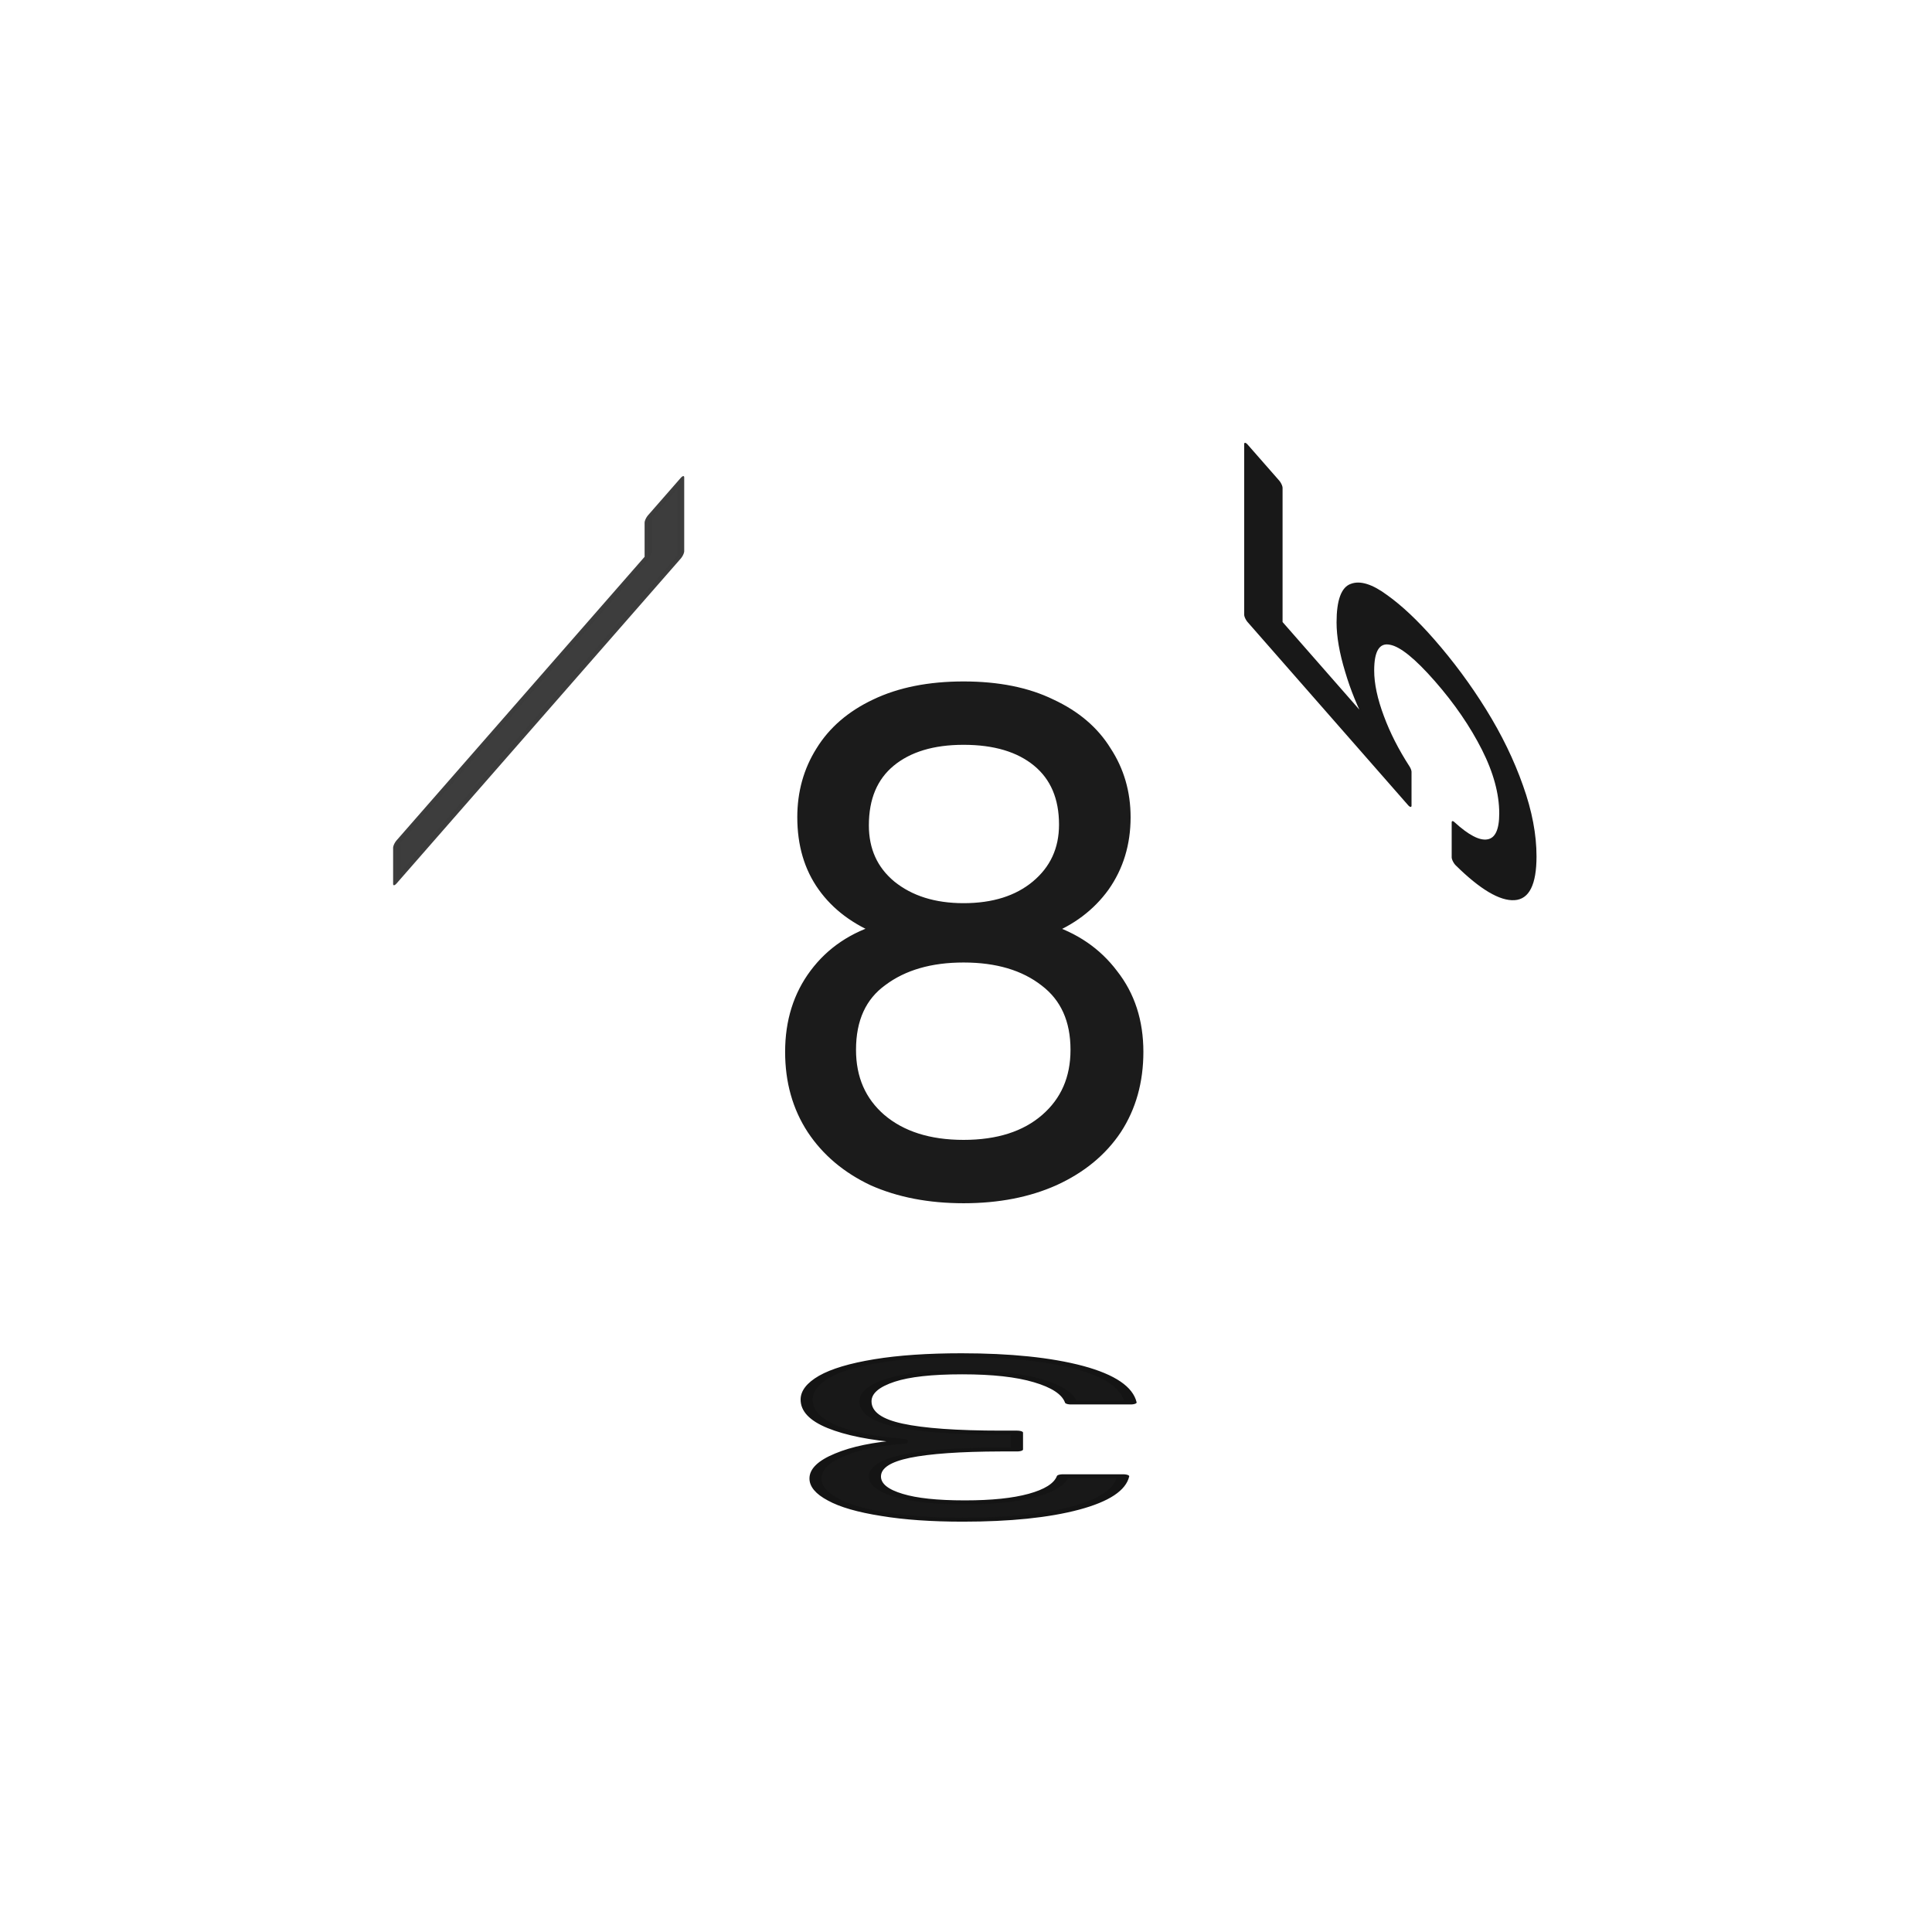
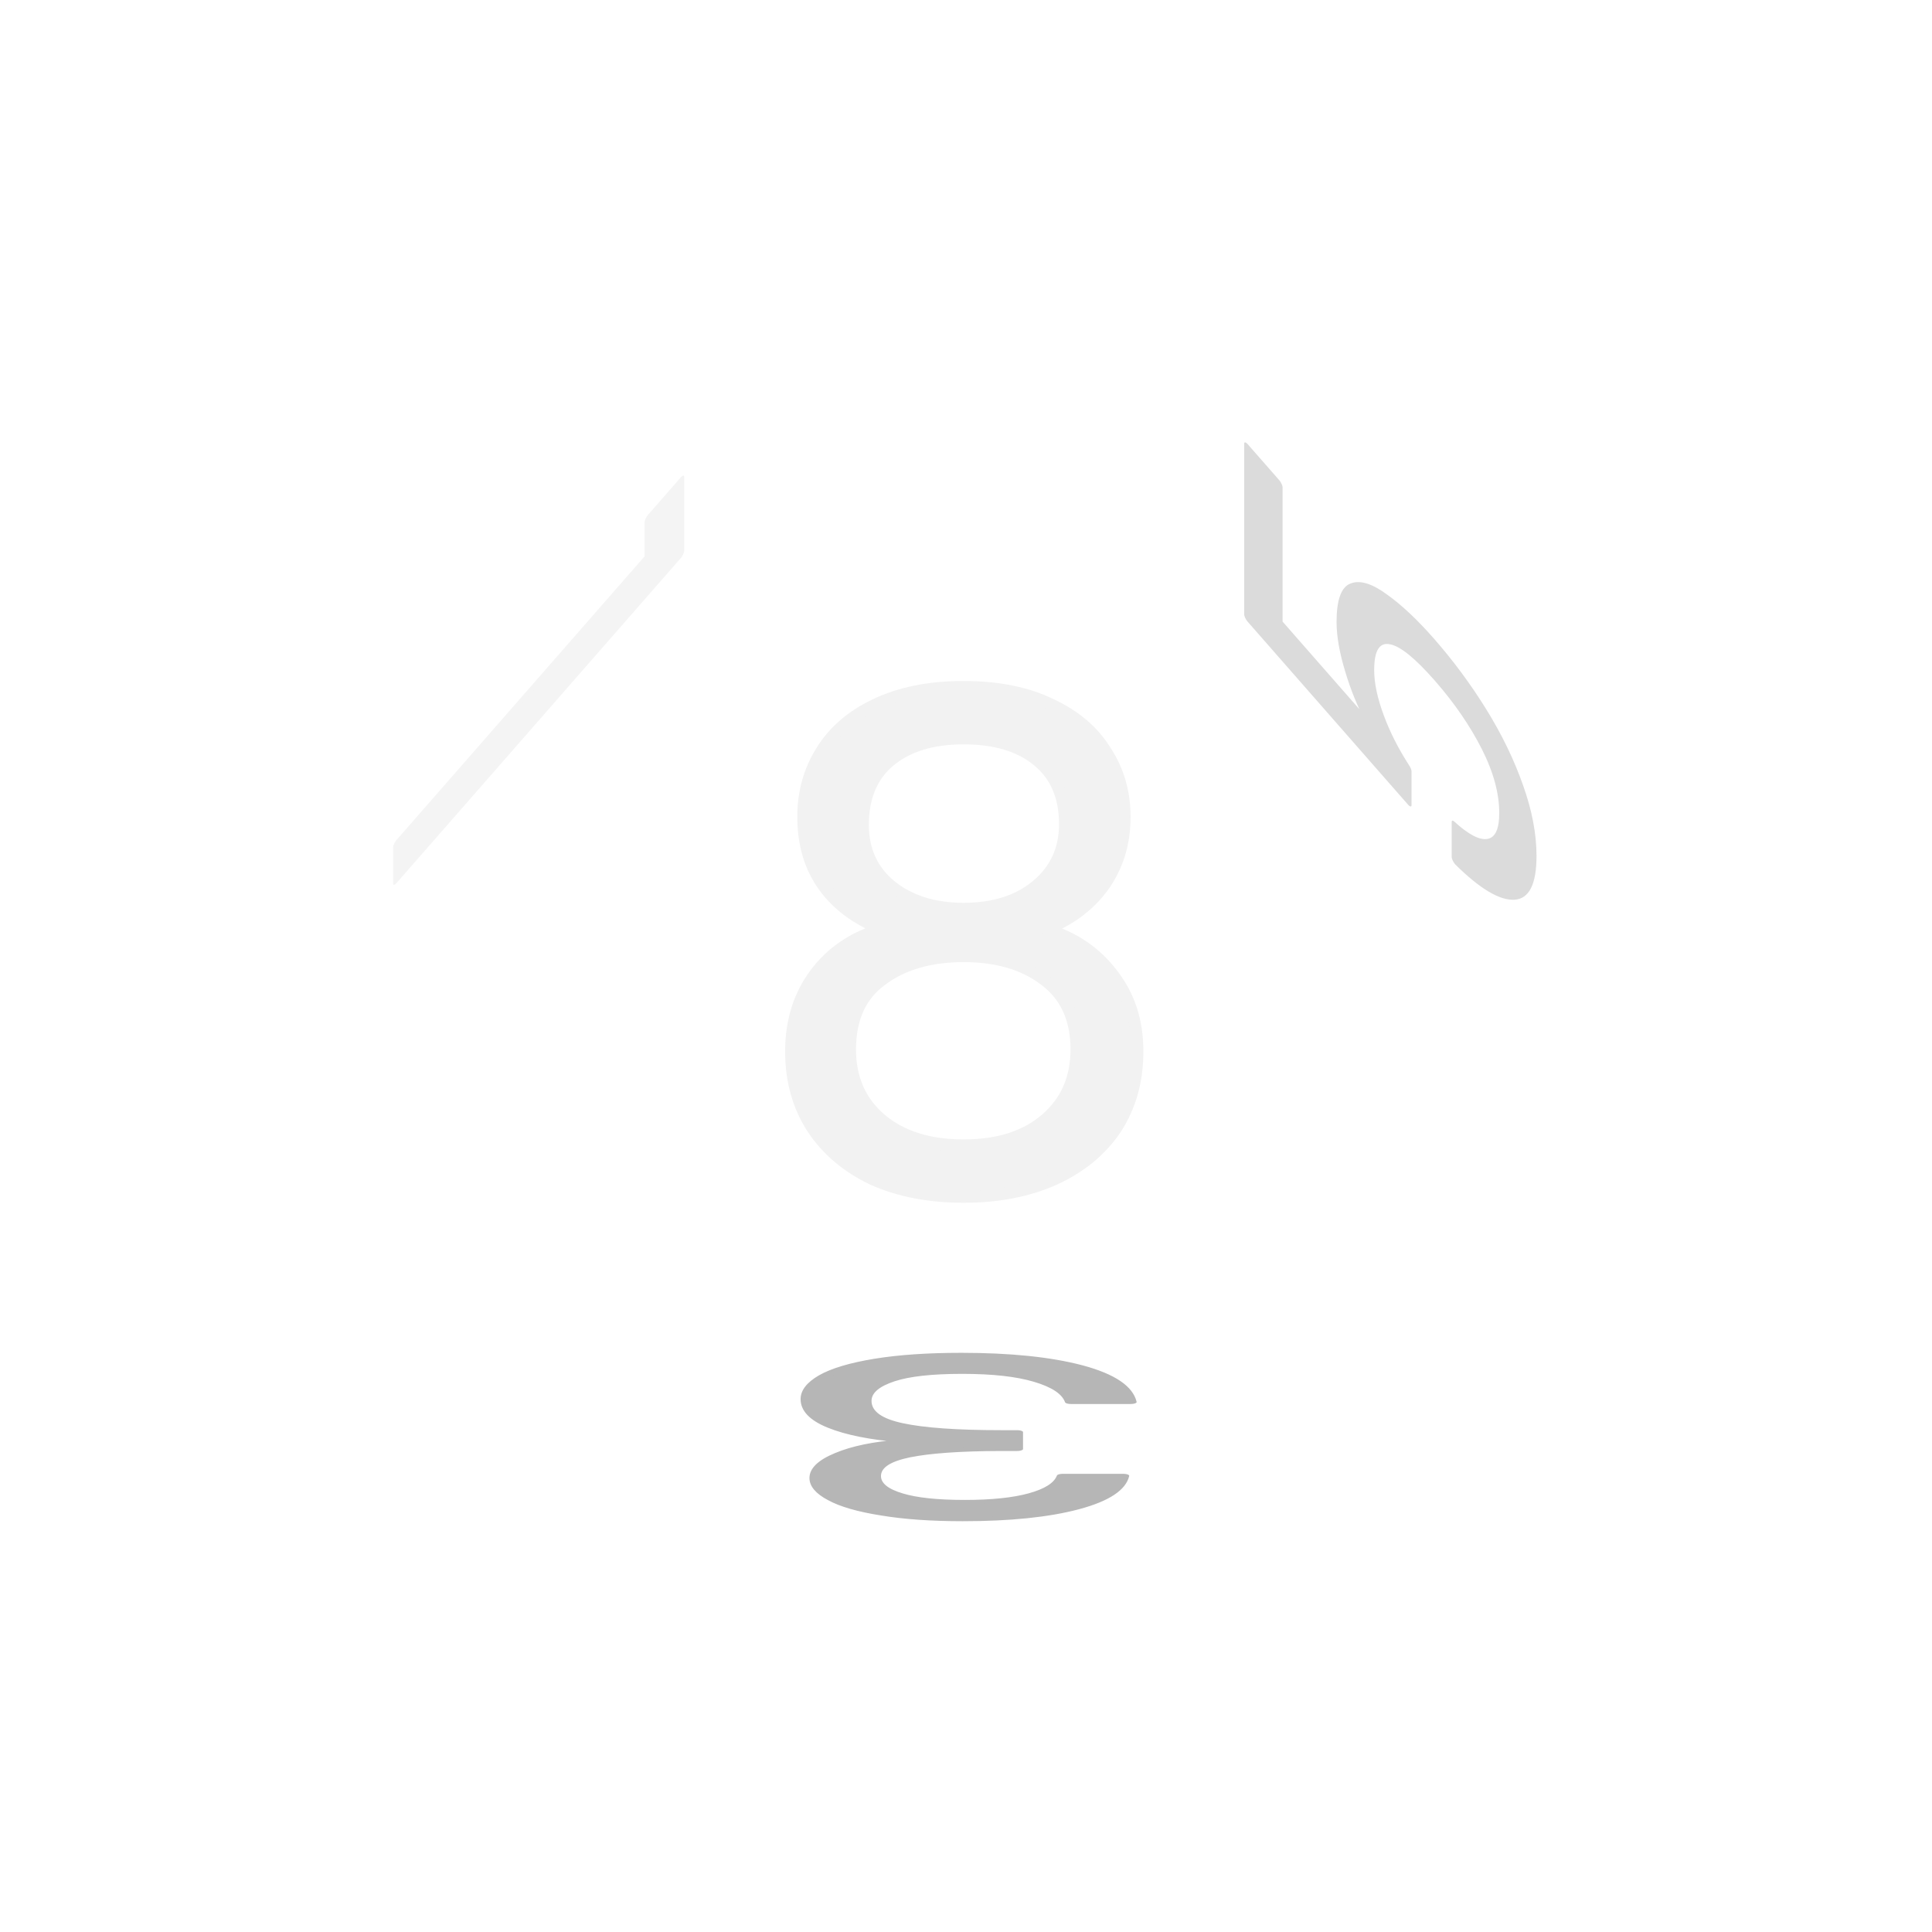
<svg xmlns="http://www.w3.org/2000/svg" viewBox="0 0 25.4 25.4" height="96" width="96">
  <g font-weight="400" font-family="Poppins" letter-spacing="0" word-spacing="0" text-anchor="middle" stroke-linecap="round" stroke-linejoin="round">
    <g style="line-height:1.5;-inkscape-font-specification:Poppins;text-align:center">
-       <path style="-inkscape-font-specification:Poppins;text-align:center" d="M11.593 12.22q-.498-.196-.765-.57-.267-.373-.267-.906 0-.48.24-.862.24-.391.712-.614.48-.23 1.155-.23.676 0 1.147.23.48.223.72.614.25.382.25.862 0 .516-.276.907-.276.382-.756.569.551.169.871.595.329.418.329 1.014 0 .578-.284 1.013-.285.427-.81.667-.515.231-1.19.231-.676 0-1.192-.23-.507-.24-.791-.668-.285-.435-.285-1.013 0-.596.32-1.022.32-.427.872-.587zm2.409-1.378q0-.542-.356-.836-.355-.293-.978-.293-.613 0-.969.293-.355.294-.355.845 0 .498.364.8.374.302.96.302.596 0 .96-.302.374-.311.374-.81zm-1.334 1.733q-.658 0-1.075.312-.418.302-.418.915 0 .57.4.916.409.347 1.093.347.685 0 1.085-.347.4-.347.4-.916 0-.595-.409-.907-.409-.32-1.076-.32z" aria-label="8" font-size="9.878" fill="#1b1b1b" stroke="#1b1b1b" stroke-width=".158" />
+       <path d="M11.593 12.214q-.498-.195-.765-.569-.267-.373-.267-.906 0-.48.24-.863.24-.391.712-.613.48-.231 1.155-.231.676 0 1.147.23.48.223.72.614.25.382.25.863 0 .515-.276.906-.276.383-.756.57.551.168.871.595.329.418.329 1.013 0 .578-.284 1.014-.285.427-.81.667-.515.23-1.19.23-.676 0-1.192-.23-.507-.24-.791-.667-.285-.436-.285-1.014 0-.595.32-1.022.32-.427.872-.587zm2.409-1.378q0-.542-.356-.835-.355-.294-.978-.294-.613 0-.969.294-.355.293-.355.844 0 .498.364.8.374.303.96.303.596 0 .96-.303.374-.31.374-.809zm-1.334 1.734q-.658 0-1.075.311-.418.302-.418.916 0 .569.4.915.409.347 1.093.347.685 0 1.085-.347.4-.346.4-.915 0-.596-.409-.907-.409-.32-1.076-.32z" style="-inkscape-font-specification:Poppins;text-align:center" aria-label="8" font-size="9.878" fill="#f2f2f2" stroke="#f2f2f2" stroke-width=".158" />
    </g>
    <g style="line-height:1.5;-inkscape-font-specification:Poppins;text-align:center">
-       <path style="-inkscape-font-specification:Poppins;text-align:center" d="M-197.61-35.206q.04-.52.402-.814.362-.294.939-.294.384 0 .661.141.283.136.424.374.147.237.147.537 0 .35-.203.605-.198.254-.52.328v.028q.367.09.582.356.215.266.215.696 0 .322-.147.582-.147.255-.441.402-.294.147-.707.147-.6 0-.984-.311-.385-.317-.43-.894h.498q.04.34.277.554.237.215.633.215t.6-.203q.209-.21.209-.537 0-.425-.283-.611-.283-.187-.854-.187h-.13v-.43h.136q.52-.005.786-.17.266-.169.266-.52 0-.299-.198-.48-.193-.18-.554-.18-.351 0-.566.18-.215.181-.254.486z" transform="matrix(-1.57217 0 0 -.51521 -295.91 1.27)" aria-label="3" font-size="5.655" fill="#141414" fill-opacity=".98" stroke="#141414" stroke-width=".101" />
+       <path d="M-197.61-35.206q.04-.52.402-.814.362-.294.939-.294.384 0 .661.141.283.136.424.374.147.237.147.537 0 .35-.203.605-.198.254-.52.328v.028q.367.09.582.356.215.266.215.696 0 .322-.147.582-.147.255-.441.402-.294.147-.707.147-.6 0-.984-.311-.385-.317-.43-.894h.498q.04.34.277.554.237.215.633.215t.6-.203q.209-.21.209-.537 0-.425-.283-.611-.283-.187-.854-.187h-.13v-.43h.136q.52-.005.786-.17.266-.169.266-.52 0-.299-.198-.48-.193-.18-.554-.18-.351 0-.566.18-.215.181-.254.486z" style="-inkscape-font-specification:Poppins;text-align:center" transform="matrix(-1.57217 0 0 -.51521 -295.91 1.264)" aria-label="3" font-size="5.655" fill="#b6b6b6" stroke="#b6b6b6" stroke-width=".101" />
    </g>
    <g style="line-height:1.5;-inkscape-font-specification:Poppins;text-align:center">
-       <path style="-inkscape-font-specification:Poppins;text-align:center" d="M393.272-337.922v-.476h1.078v4.146h-.528v-3.67z" transform="matrix(0 .89912 -.90089 1.02997 -295.91 1.27)" aria-label="1" font-size="5.734" fill="#3d3d3d" stroke="#3c3c3c" stroke-width=".102" stroke-opacity=".992" />
+       <path d="M393.272-337.922v-.476h1.078v4.146h-.528v-3.67z" style="-inkscape-font-specification:Poppins;text-align:center" transform="matrix(0 .89912 -.90089 1.02997 -295.91 1.264)" aria-label="1" font-size="5.734" fill="#f4f4f4" stroke="#f4f4f4" stroke-width=".102" />
    </g>
    <g style="line-height:1.5;-inkscape-font-specification:Poppins;text-align:center">
-       <path style="-inkscape-font-specification:Poppins;text-align:center" d="M391.147 347.13h-2.012v1.308q.131-.183.39-.298.258-.12.556-.12.476 0 .774.2.298.195.424.51.132.31.132.66 0 .413-.155.74-.154.327-.476.516-.315.19-.785.19-.602 0-.975-.31t-.453-.826h.51q.075.327.316.51.24.184.608.184.453 0 .682-.27.23-.275.23-.722 0-.448-.23-.688-.23-.247-.677-.247-.304 0-.533.15-.224.143-.327.395h-.493v-2.34h2.494z" transform="matrix(0 -.89912 .90089 1.0278 -295.91 1.27)" aria-label="5" font-size="5.734" fill="#181818" stroke="#181818" stroke-width=".102" />
+       <path d="M391.147 347.13h-2.012v1.308q.131-.183.39-.298.258-.12.556-.12.476 0 .774.2.298.195.424.51.132.31.132.66 0 .413-.155.74-.154.327-.476.516-.315.19-.785.19-.602 0-.975-.31t-.453-.826h.51q.075.327.316.51.24.184.608.184.453 0 .682-.27.23-.275.23-.722 0-.448-.23-.688-.23-.247-.677-.247-.304 0-.533.15-.224.143-.327.395h-.493v-2.34h2.494z" style="-inkscape-font-specification:Poppins;text-align:center" transform="matrix(0 -.89912 .90089 1.0278 -295.91 1.264)" aria-label="5" font-size="5.734" fill="#dbdbdb" stroke="#dbdbdb" stroke-width=".102" />
    </g>
  </g>
</svg>
